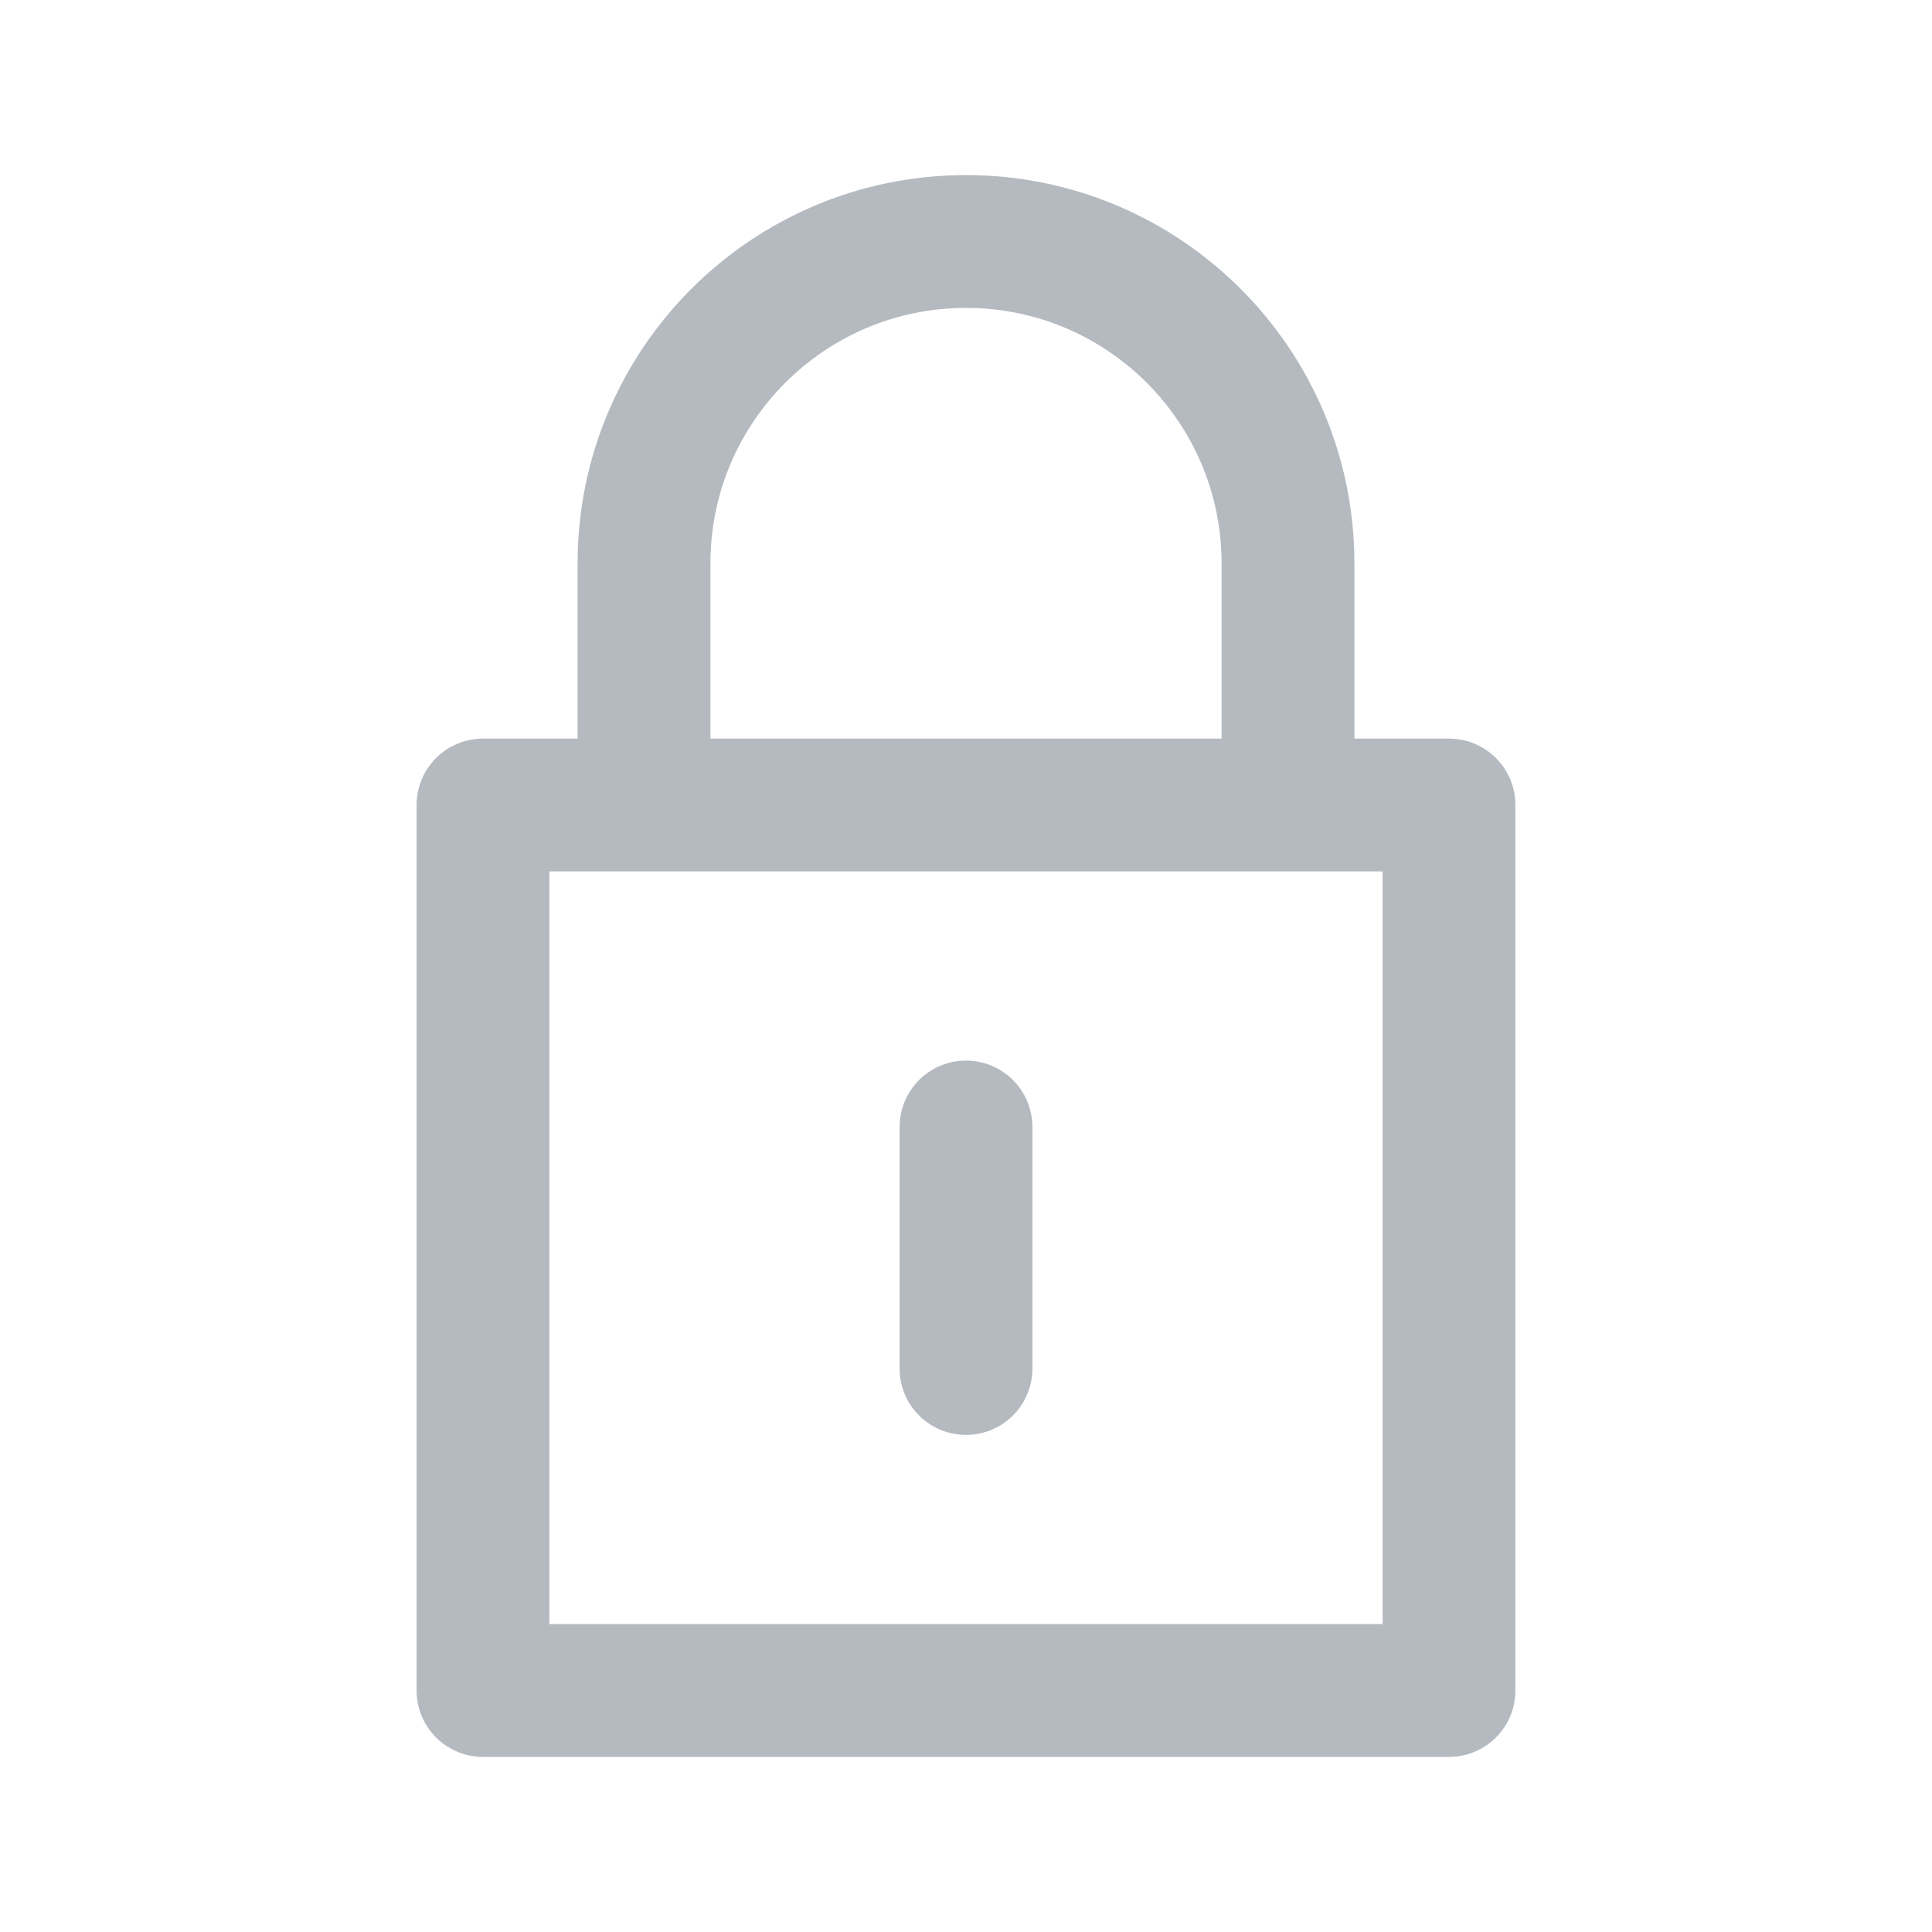
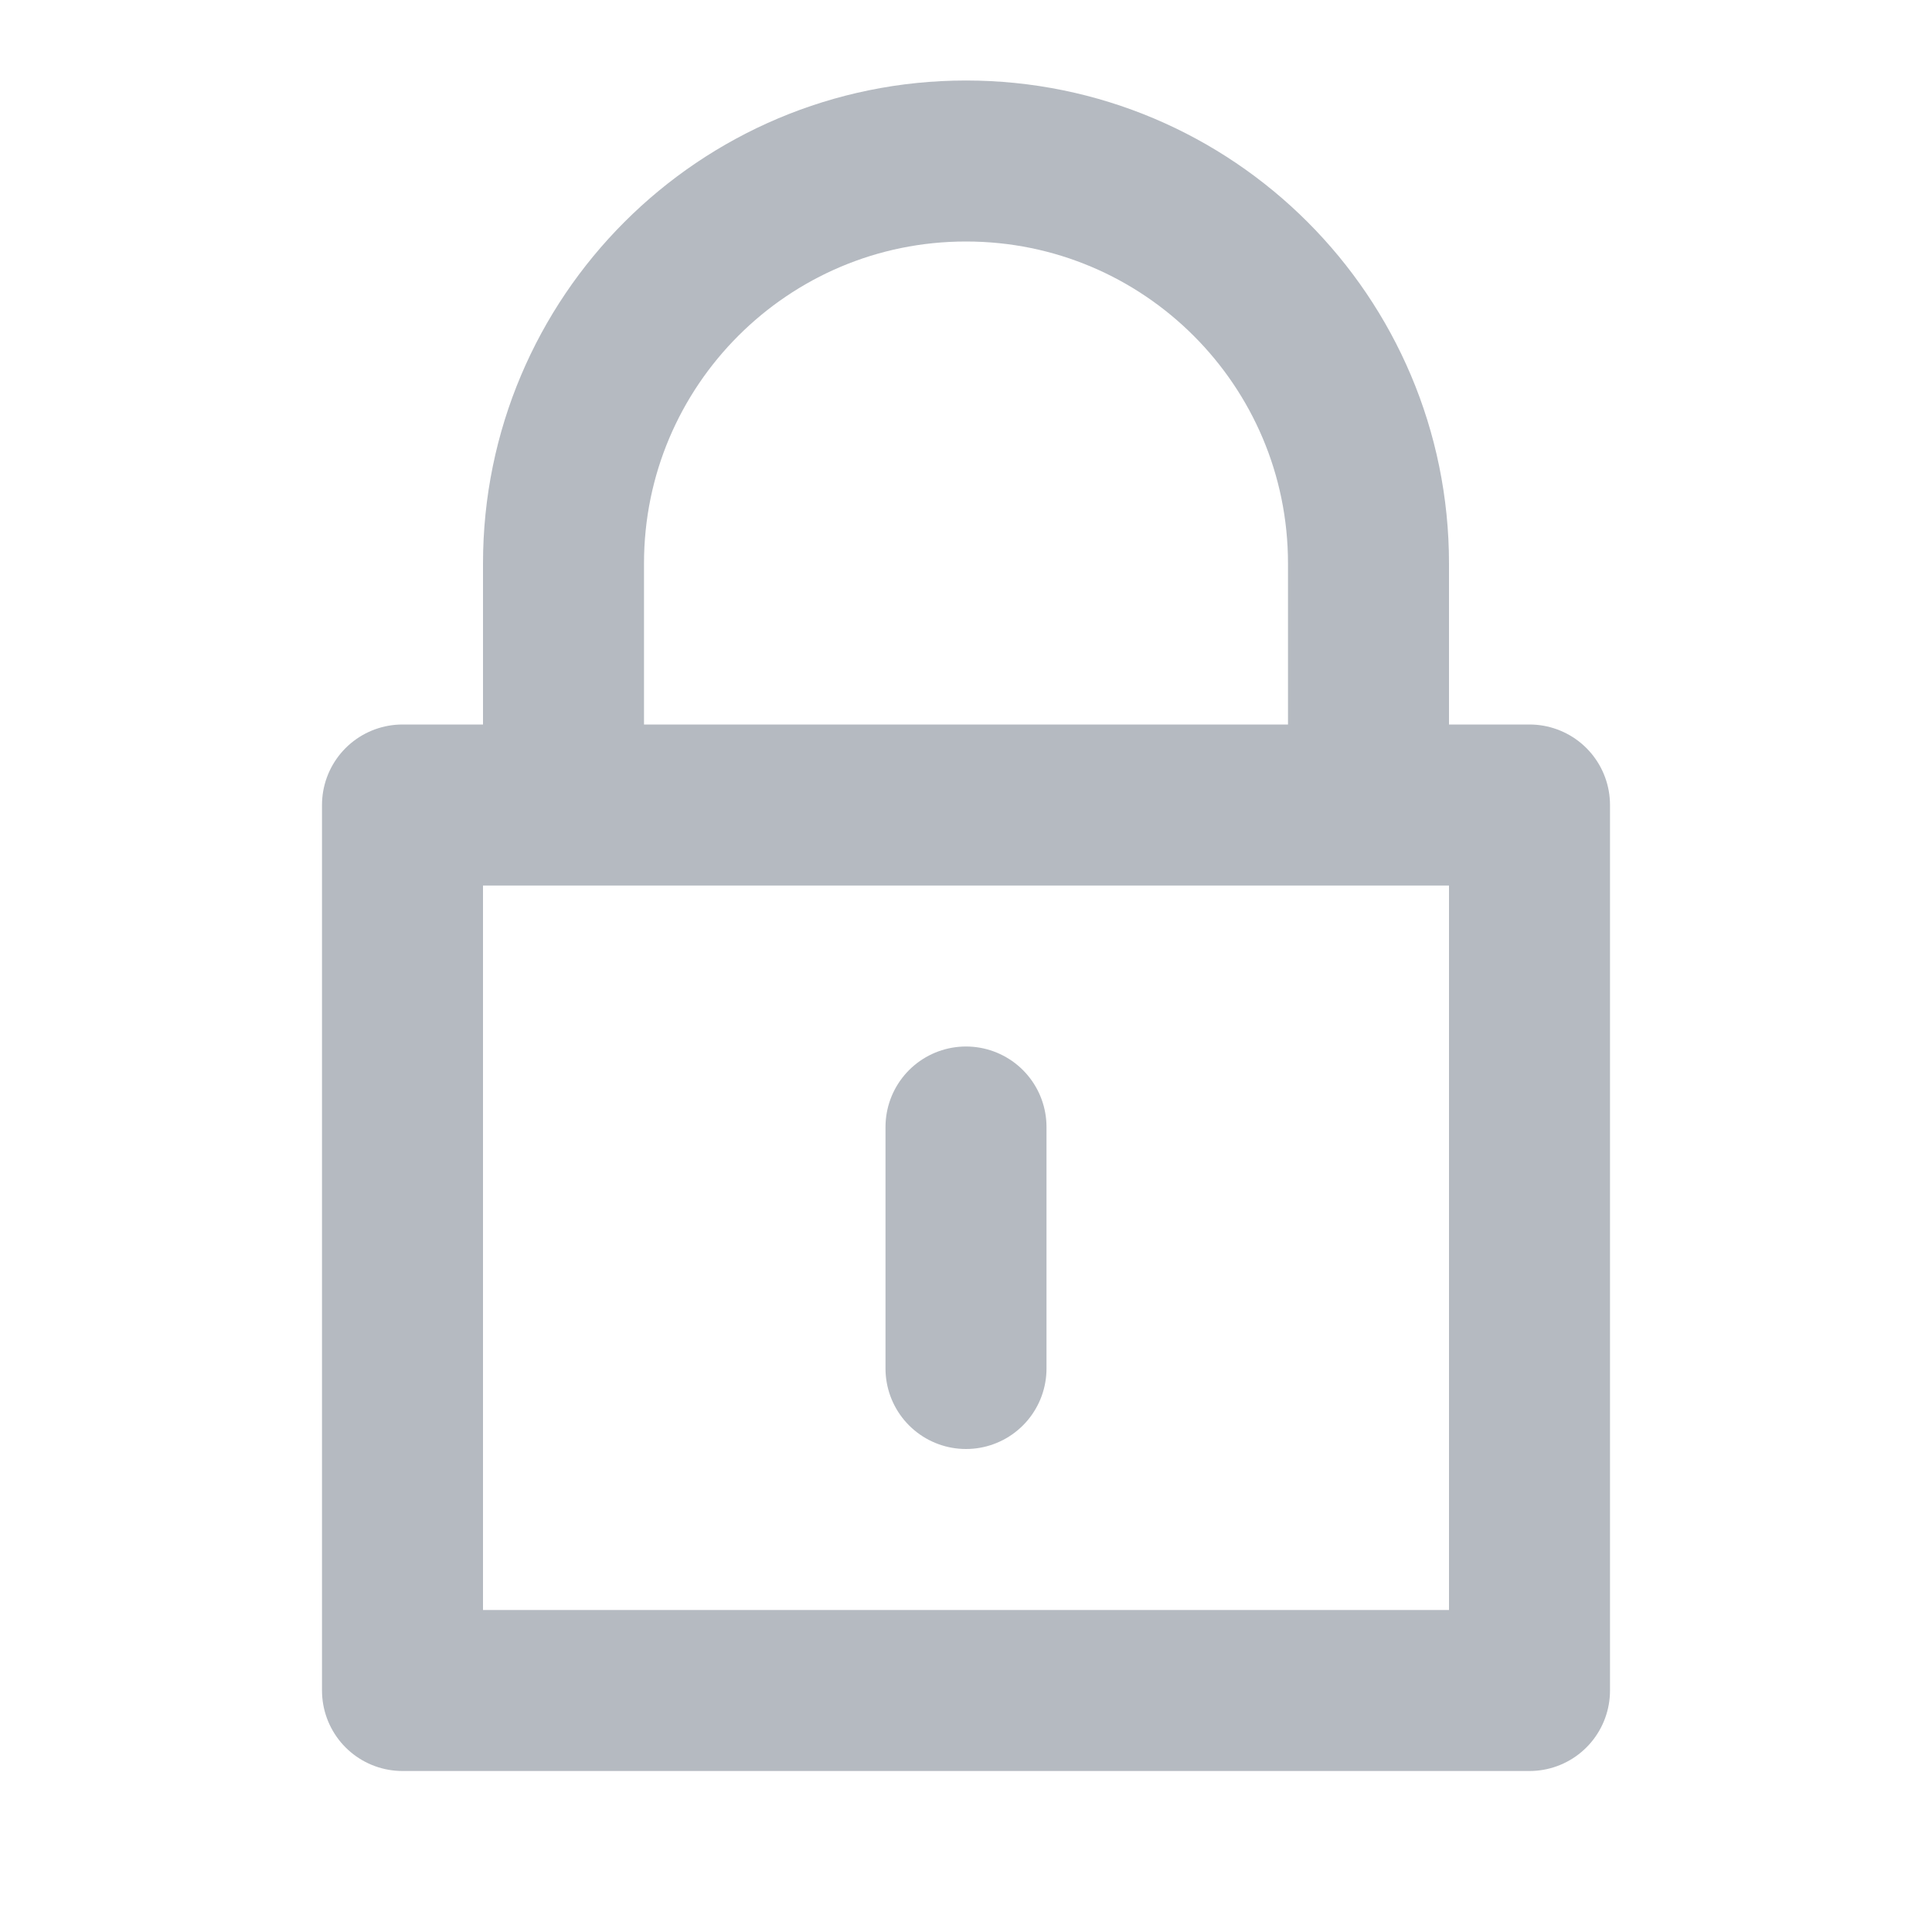
<svg xmlns="http://www.w3.org/2000/svg" viewBox="0 0 24 24">
-   <path d="M6 10h12v11H6z M8 10V7a4 4 0 0 1 8 0v3 M12 14v3" fill="none" stroke="#B5BAC1" stroke-width="1.65" stroke-linecap="round" stroke-linejoin="round" />
+   <path d="M7 10V7a5 5 0 0 1 10 0v3M5 10h14v11H5ZM12 14v3" fill="none" stroke="#B5BAC1" stroke-width="2" stroke-linecap="round" stroke-linejoin="round" />
</svg>
